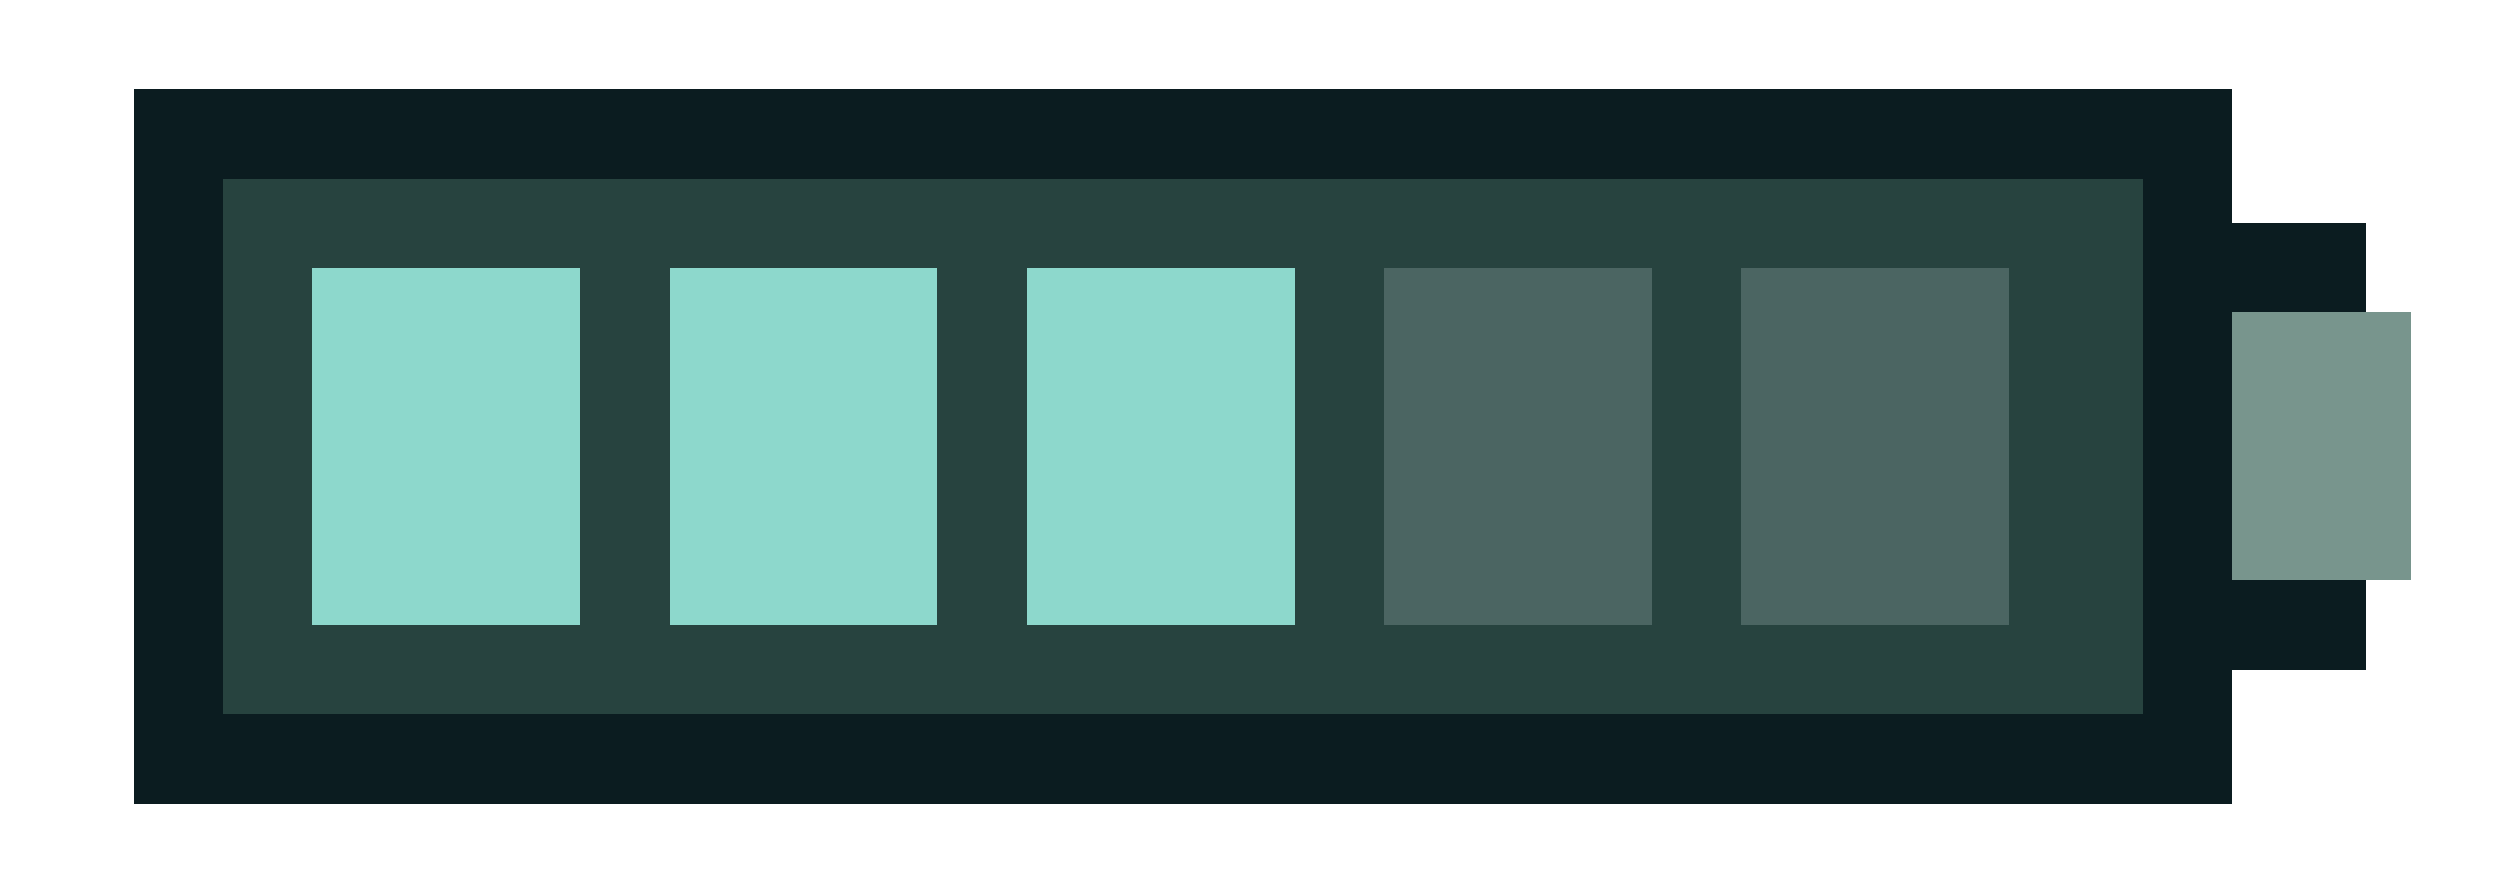
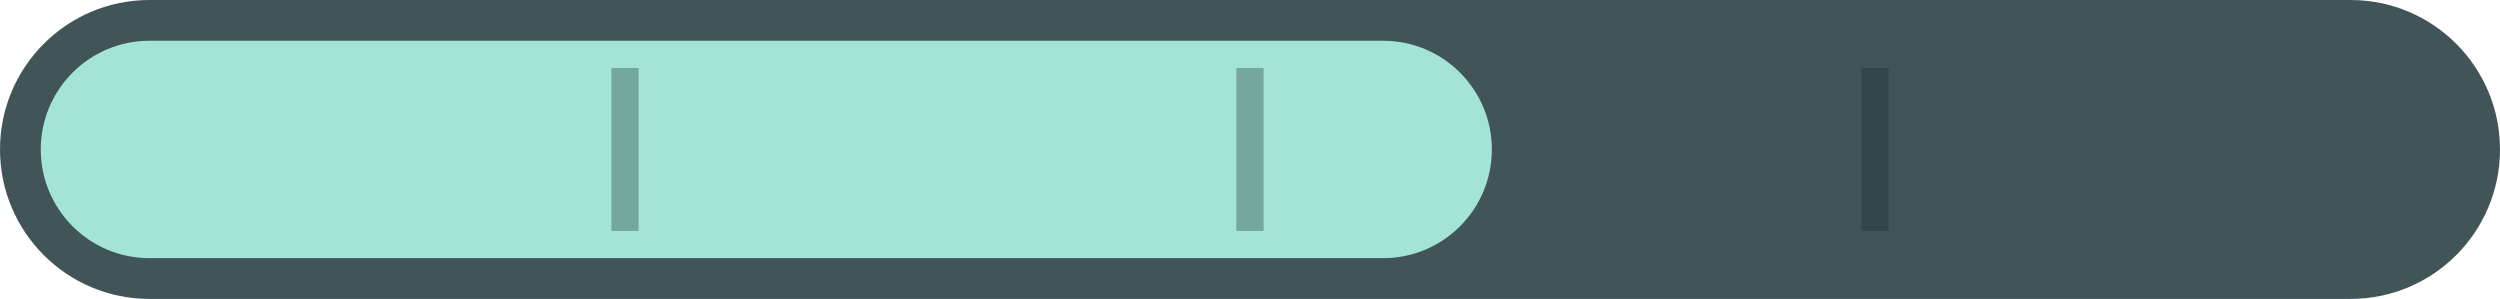
- <svg xmlns="http://www.w3.org/2000/svg" viewBox="0 0 56 20" width="56" height="20" role="img" aria-label="Frische: Leicht müde" shape-rendering="crispEdges">
-   <path d="M3 2h47v3h3v10h-3v3H3Z" fill="#0B1C20" />
-   <rect x="5" y="4" width="43" height="12" fill="#27433F" />
-   <rect x="7" y="6" width="6" height="8" fill="#8DD8CC" />
-   <rect x="15" y="6" width="6" height="8" fill="#8DD8CC" />
-   <rect x="23" y="6" width="6" height="8" fill="#8DD8CC" />
-   <rect x="31" y="6" width="6" height="8" fill="#4B6562" />
-   <rect x="39" y="6" width="6" height="8" fill="#4B6562" />
-   <path d="M50 7h4v6h-4Z" fill="#78958D" />
+ <svg xmlns="http://www.w3.org/2000/svg" viewBox="0 0 92 11" width="92" height="11" role="img" aria-label="Frische: Leicht müde">
+   <rect width="92" height="11" rx="5.5" fill="#415558" />
+   <rect x="1.5" y="1.5" width="53.4" height="8" rx="4" fill="#A3E4D4" />
+   <path d="M23 2.5v6M46 2.5v6M69 2.5v6" stroke="#10262A" stroke-opacity=".32" stroke-width="1" />
</svg>
